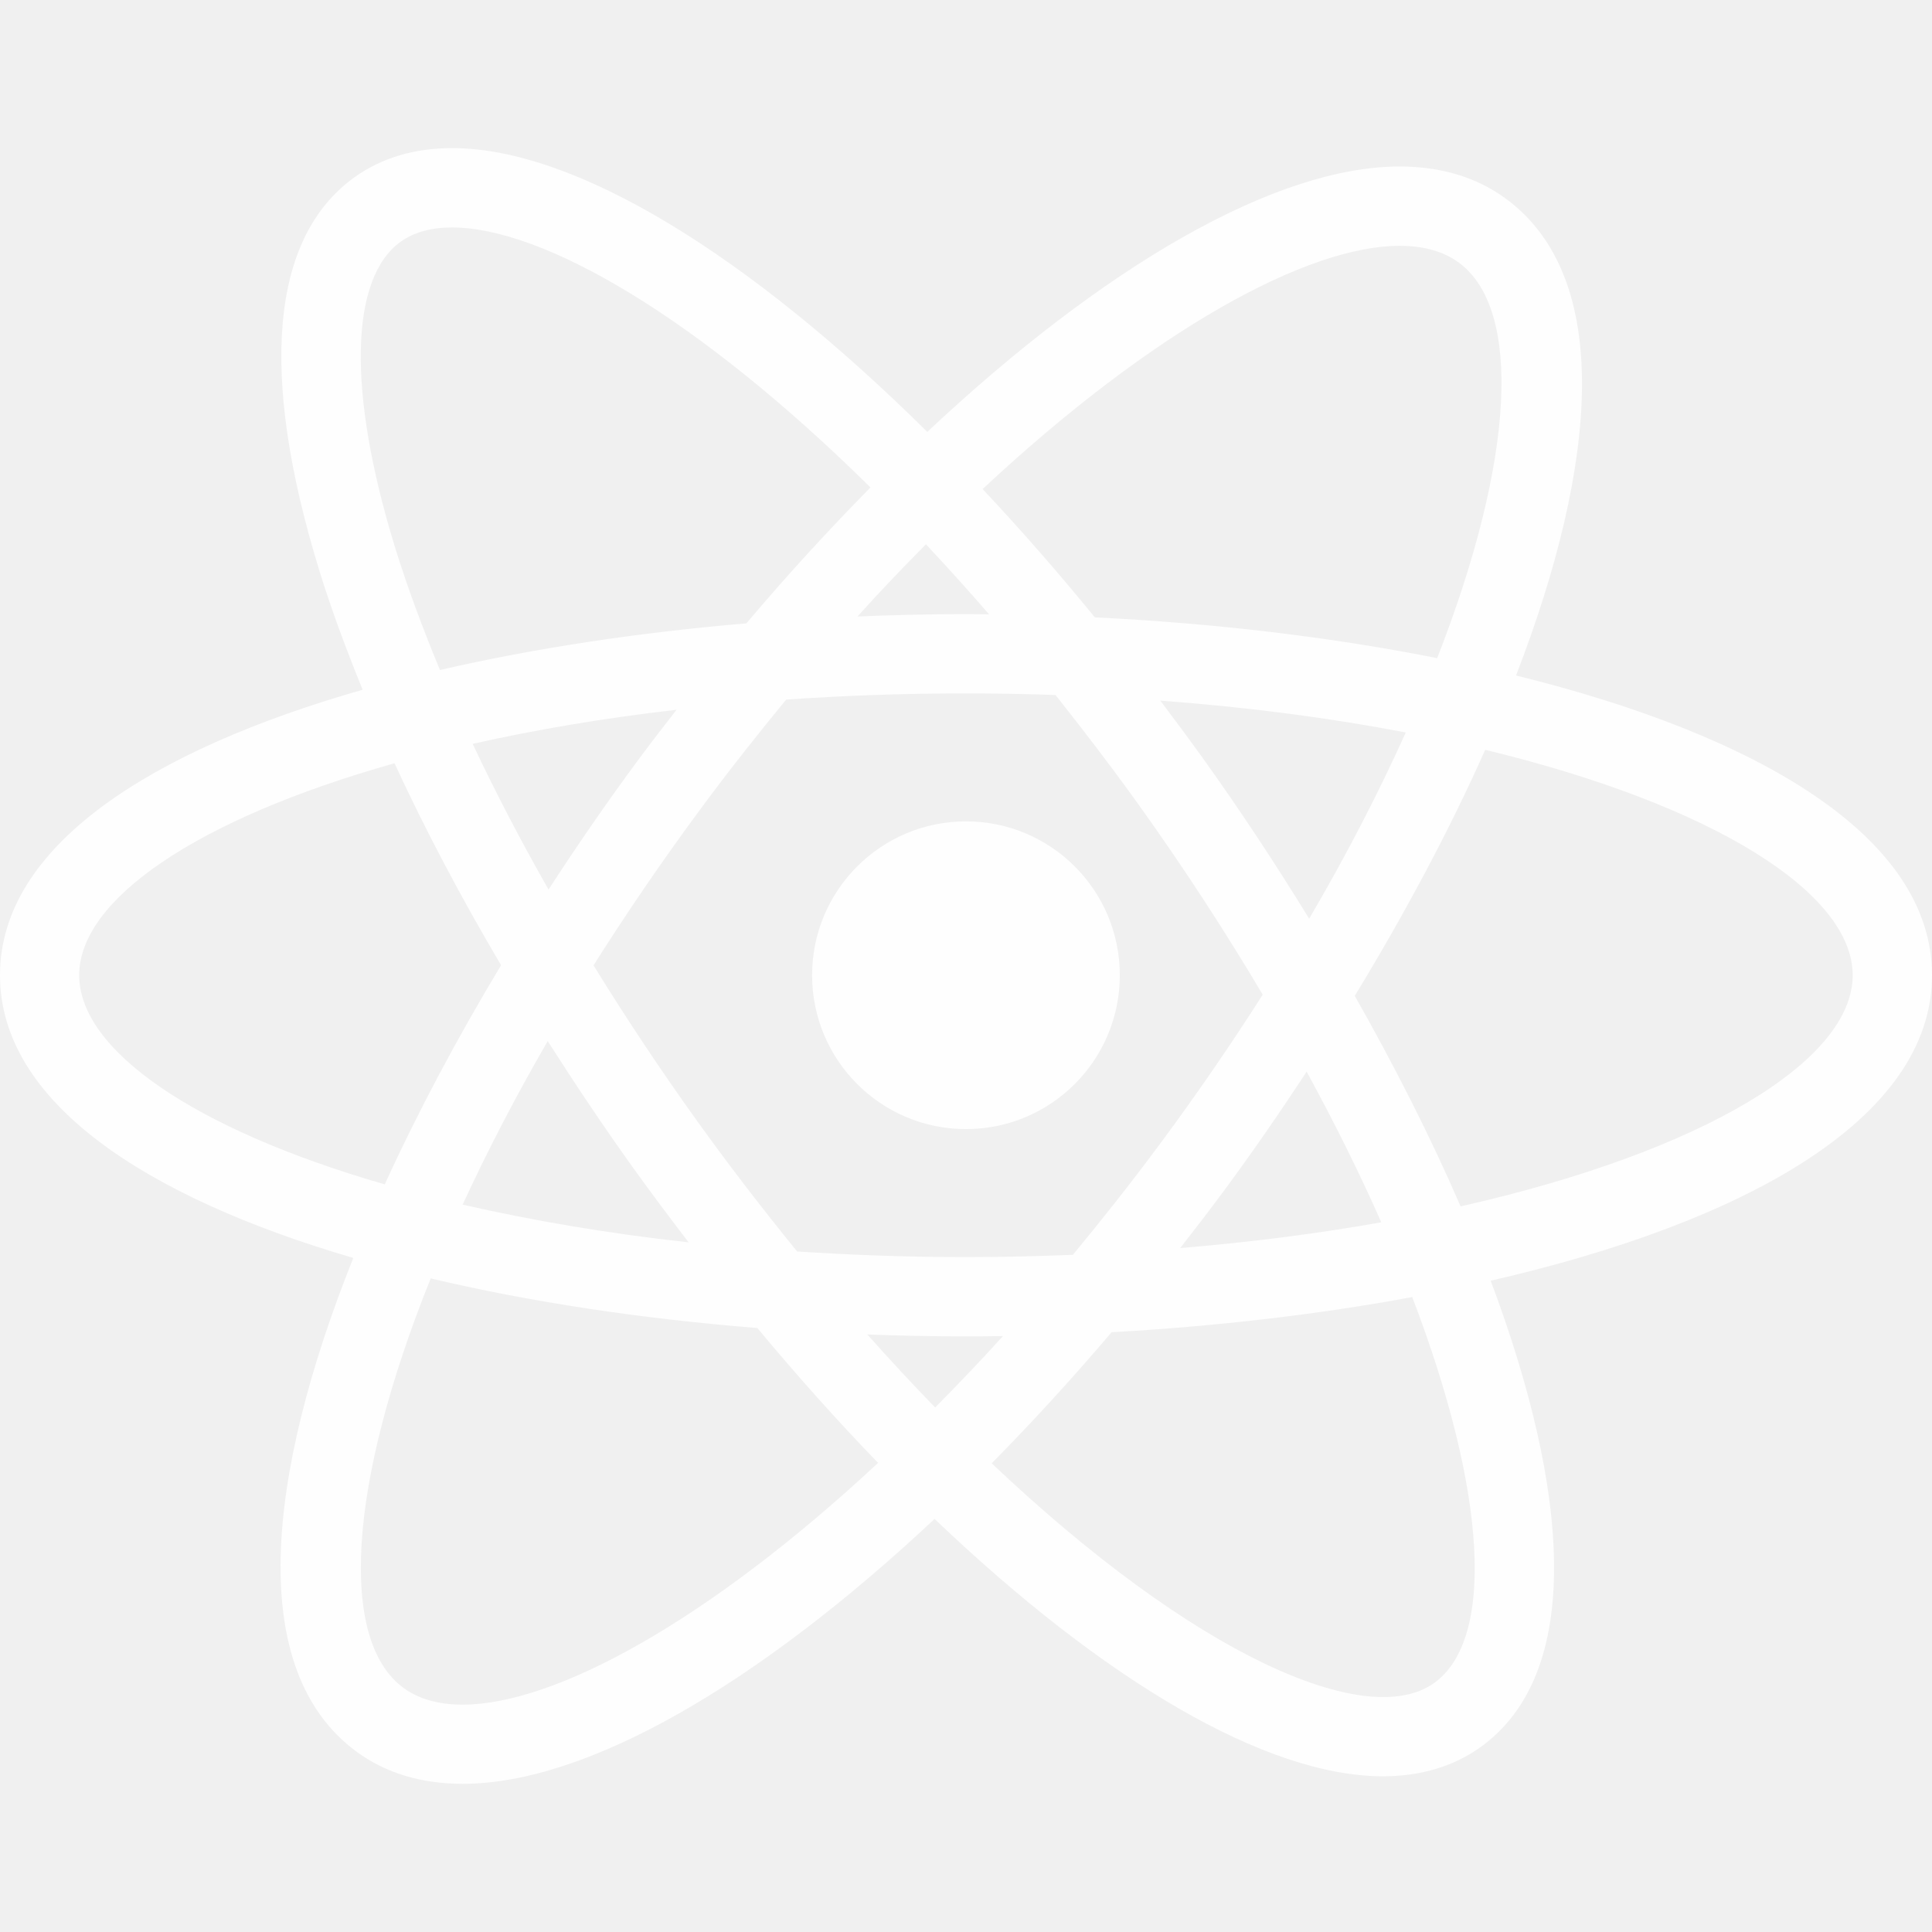
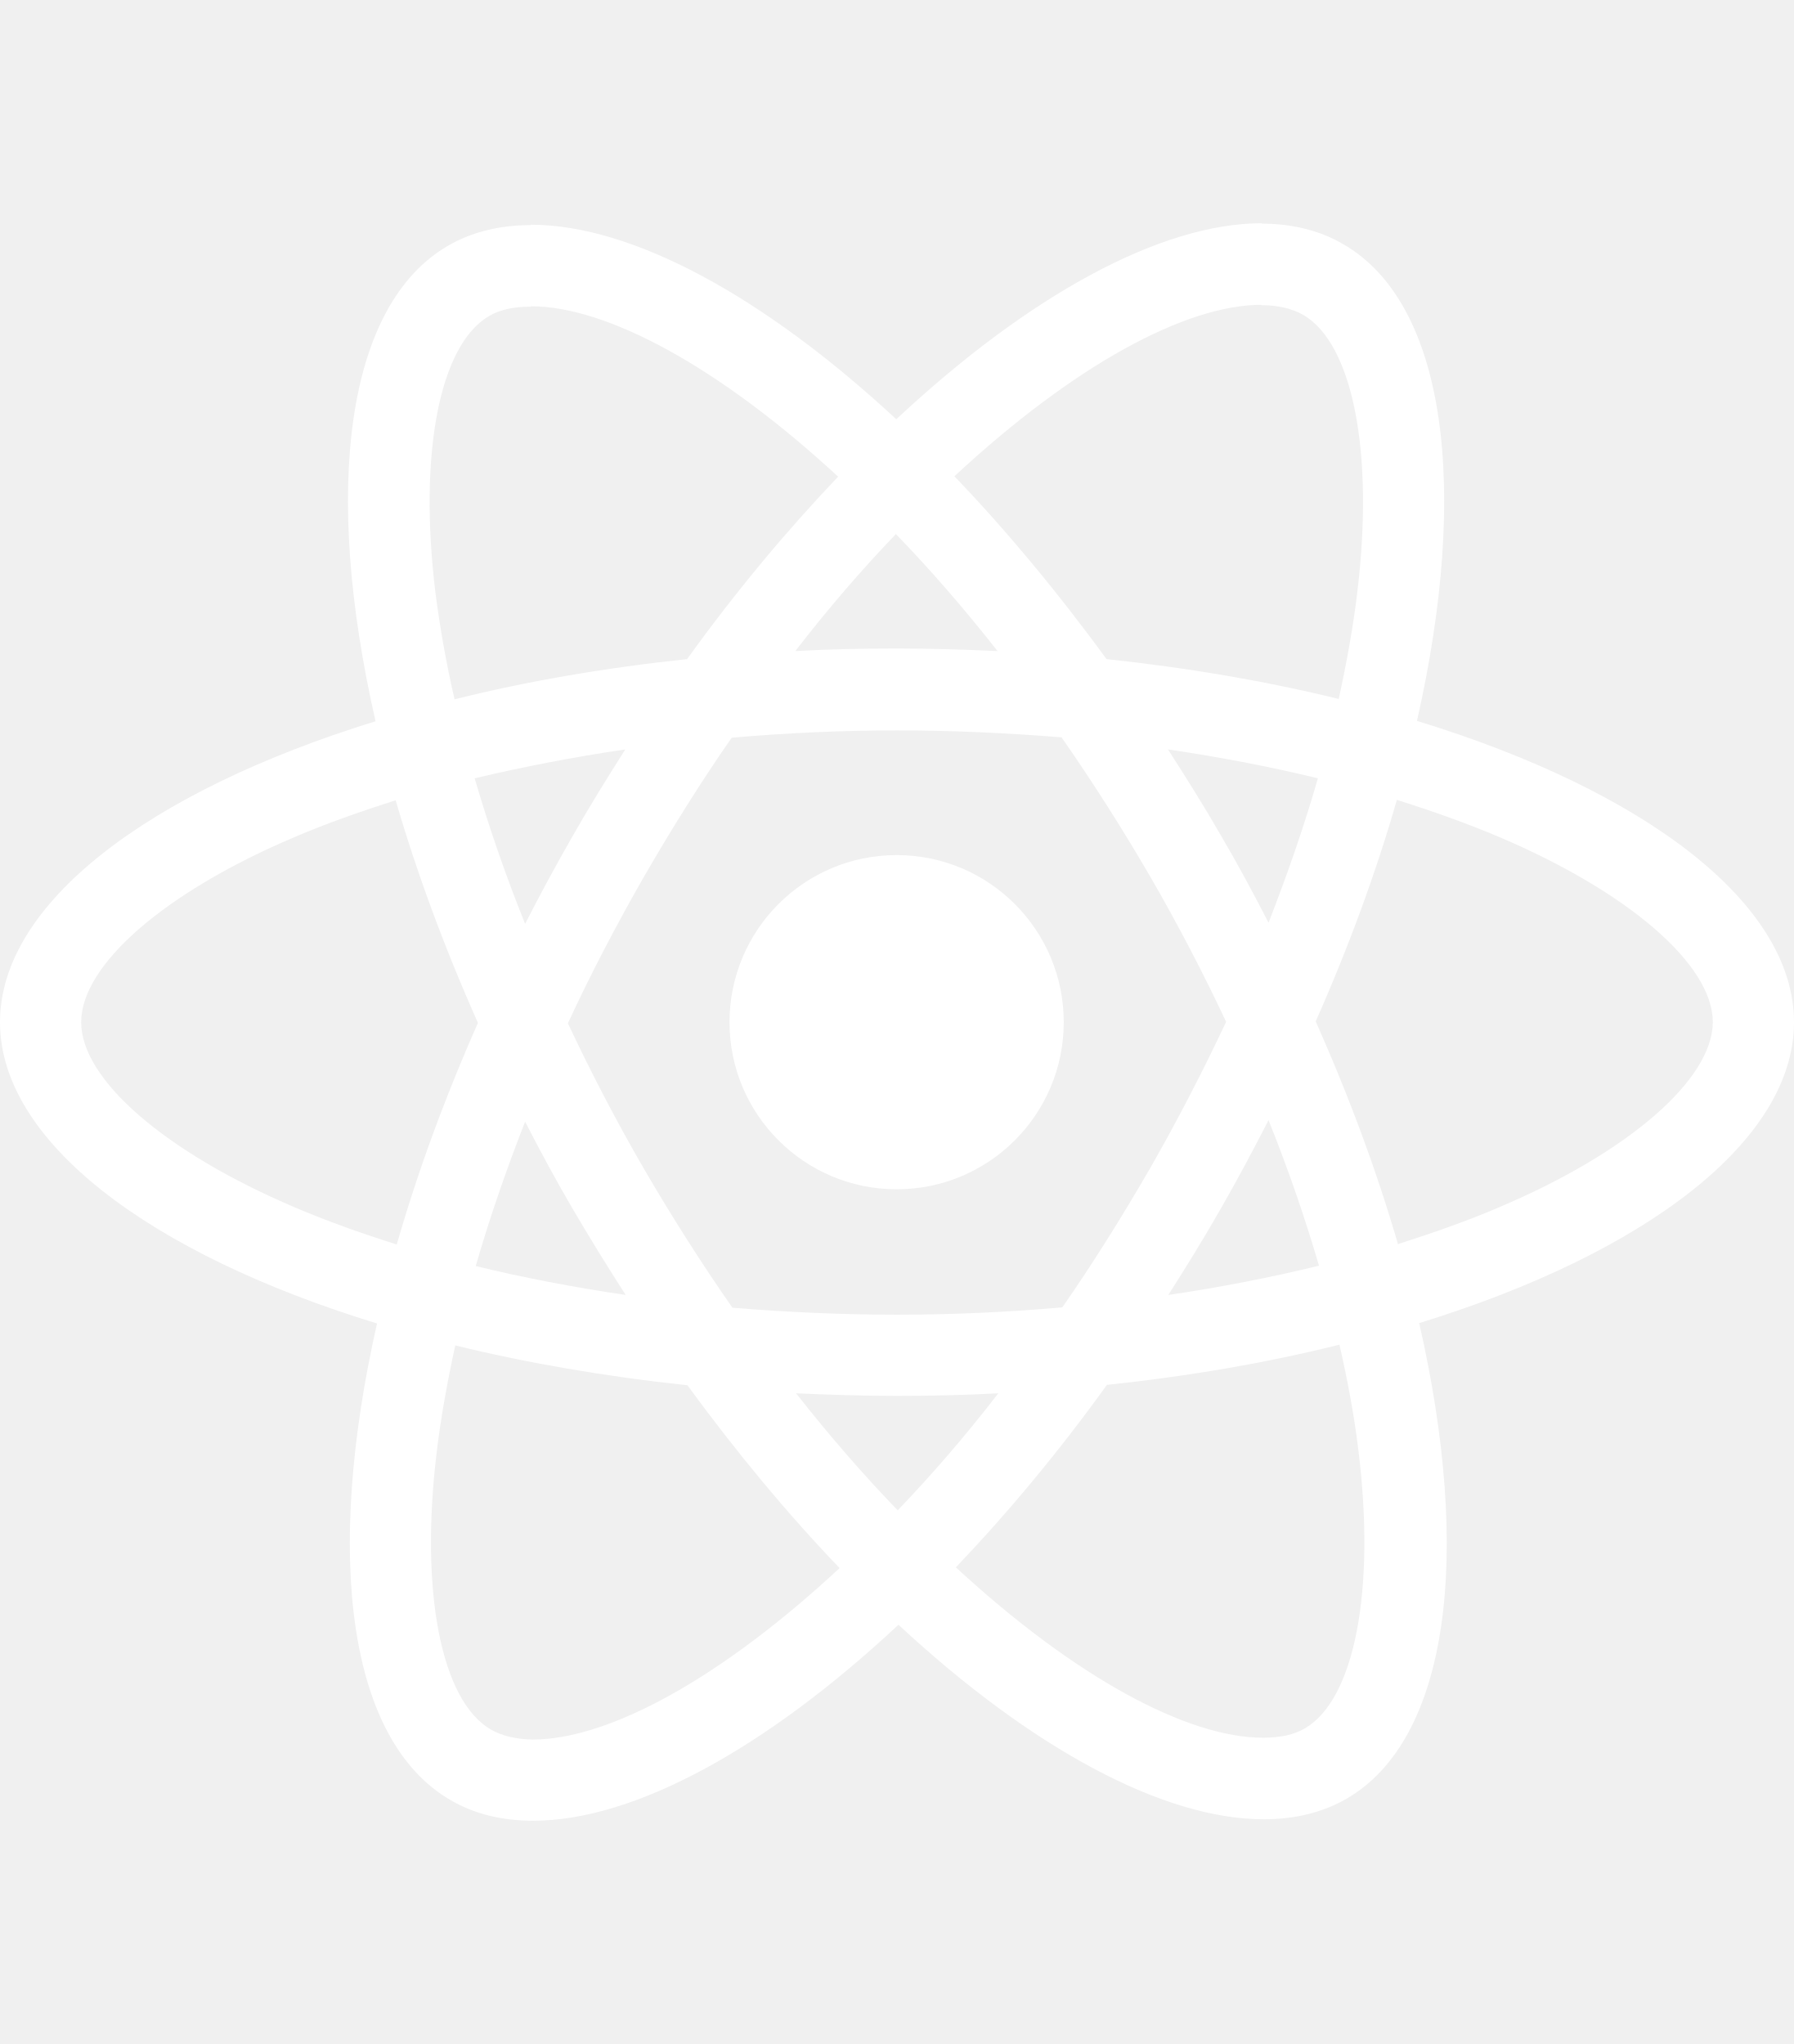
- <svg xmlns="http://www.w3.org/2000/svg" version="1.1" id="Capa_1" x="0px" y="0px" width="48.746px" height="48.746px" viewBox="0 0 48.746 48.746" style="enable-background:new 0 0 48.746 48.746;" xml:space="preserve">
-   <defs id="defs43" />
-   <g id="g8" style="fill:#fefefe;fill-opacity:1">
-     <g id="g6" style="fill:#fefefe;fill-opacity:1">
-       <path d="M48.746,24.605c0-3.513-4.426-6.065-10.495-7.562c2.078-5.377,2.44-10.031-0.244-12.021    c-0.735-0.545-1.642-0.821-2.692-0.821c-3.135,0-7.463,2.515-11.919,6.696c-4.505-4.464-8.874-7.16-11.989-7.16    c-0.953,0-1.78,0.247-2.461,0.734c-2.11,1.514-2.42,4.939-0.895,9.905c0.299,0.974,0.676,1.99,1.099,3.027    C3.785,18.933,0,21.358,0,24.605c0,3.199,3.675,5.601,8.914,7.134c-2.223,5.557-2.687,10.405,0.069,12.448    c0.736,0.545,1.642,0.82,2.692,0.82c3.133,0,7.454-2.51,11.905-6.683c4.264,4.069,8.354,6.493,11.312,6.493    c0.953,0,1.78-0.247,2.461-0.734c2.605-1.869,2.262-6.434,0.258-11.77C44.004,30.848,48.746,28.242,48.746,24.605z M35.314,6.202    c0.611,0,1.117,0.144,1.5,0.429c1.588,1.176,1.412,4.945-0.553,9.975c-2.707-0.539-5.656-0.884-8.637-1.029    c-0.938-1.15-1.885-2.229-2.832-3.238C29.123,8.297,33,6.202,35.314,6.202z M15.955,29.438c0.468,0.651,0.942,1.285,1.42,1.908    c-2.074-0.229-3.982-0.558-5.702-0.953c0.609-1.318,1.317-2.695,2.146-4.125C14.495,27.326,15.202,28.387,15.955,29.438z     M11.925,18.768c1.568-0.353,3.287-0.646,5.145-0.86c-0.317,0.408-0.634,0.816-0.946,1.237c-0.794,1.072-1.556,2.178-2.284,3.299    C13.131,21.199,12.492,19.97,11.925,18.768z M14.975,24.357c0.83-1.314,1.747-2.66,2.756-4.021c0.7-0.945,1.403-1.832,2.105-2.685    c1.45-0.1,2.962-0.156,4.535-0.156c0.769,0,1.52,0.015,2.26,0.04c0.694,0.874,1.391,1.783,2.086,2.751    c1.176,1.64,2.213,3.246,3.143,4.81c-0.791,1.238-1.654,2.502-2.604,3.781c-0.727,0.98-1.457,1.902-2.186,2.783    c-0.881,0.035-1.777,0.058-2.699,0.058c-1.475,0-2.891-0.054-4.259-0.142c-0.843-1.037-1.688-2.129-2.532-3.305    C16.649,26.973,15.78,25.662,14.975,24.357z M30.864,30.068c0.729-0.986,1.43-2.002,2.104-3.029    c0.719,1.318,1.348,2.588,1.883,3.801c-1.571,0.279-3.269,0.5-5.074,0.65C30.141,31.023,30.505,30.553,30.864,30.068z     M30.342,19.12c-0.354-0.491-0.71-0.97-1.066-1.443c2.234,0.167,4.312,0.442,6.193,0.804c-0.674,1.492-1.478,3.063-2.438,4.699    C32.186,21.801,31.286,20.437,30.342,19.12z M24.955,15.5c-0.194-0.002-0.389-0.005-0.583-0.005c-0.91,0-1.825,0.021-2.738,0.06    c0.581-0.645,1.156-1.244,1.728-1.822C23.888,14.294,24.419,14.881,24.955,15.5z M10.11,6.098    c0.333-0.238,0.769-0.359,1.295-0.359c2.281,0,6.181,2.238,10.558,6.56c-1.048,1.062-2.096,2.204-3.131,3.429    c-2.703,0.229-5.333,0.623-7.731,1.177c-0.444-1.07-0.832-2.114-1.139-3.112C8.765,9.898,8.821,7.022,10.11,6.098z M1.998,24.605    c0-1.911,2.974-3.944,7.956-5.347c0.766,1.66,1.668,3.367,2.688,5.095c-1.112,1.848-2.104,3.711-2.934,5.53    C4.873,28.486,1.998,26.486,1.998,24.605z M11.674,43.01c-0.612,0-1.118-0.144-1.501-0.428c-1.624-1.204-1.4-5.123,0.694-10.327    c2.542,0.603,5.353,1.021,8.241,1.252c1.012,1.214,2.03,2.354,3.047,3.403C17.842,40.928,13.981,43.01,11.674,43.01z     M21.883,33.67c0.83,0.031,1.661,0.048,2.488,0.048c0.312,0,0.623-0.003,0.935-0.008c-0.575,0.636-1.145,1.229-1.711,1.802    C23.03,34.932,22.459,34.316,21.883,33.67z M36.188,42.461c-1.7,1.221-6.061-0.703-11.167-5.541    c1.013-1.025,2.023-2.127,3.025-3.307c2.607-0.146,5.184-0.441,7.586-0.887C37.532,37.695,37.711,41.367,36.188,42.461z     M36.852,30.438c-0.75-1.735-1.658-3.525-2.67-5.312c1.262-2.073,2.387-4.175,3.291-6.208c5.771,1.396,9.272,3.614,9.272,5.688    C46.746,26.754,42.99,29.053,36.852,30.438z" id="path2" style="fill:#fefefe;fill-opacity:1" />
-       <circle cx="24.372" cy="24.606" r="3.882" id="circle4" style="fill:#fefefe;fill-opacity:1" />
-     </g>
+ <svg xmlns="http://www.w3.org/2000/svg" height="2500" viewBox="175.7 78 490.6 436.9" width="2194">
+   <g fill="#ffffff">
+     <path d="m666.3 296.5c0-32.5-40.7-63.3-103.1-82.4 14.4-63.6 8-114.2-20.2-130.4-6.5-3.8-14.1-5.6-22.4-5.6v22.3c4.6 0 8.3.9 11.4 2.6 13.6 7.8 19.5 37.5 14.9 75.7-1.1 9.4-2.9 19.3-5.1 29.4-19.6-4.8-41-8.5-63.5-10.9-13.5-18.5-27.5-35.3-41.6-50 32.6-30.3 63.2-46.9 84-46.9v-22.3c-27.5 0-63.5 19.6-99.9 53.6-36.4-33.8-72.4-53.2-99.9-53.2v22.3c20.7 0 51.4 16.5 84 46.6-14 14.7-28 31.4-41.3 49.9-22.6 2.4-44 6.1-63.6 11-2.3-10-4-19.7-5.2-29-4.7-38.2 1.1-67.9 14.6-75.8 3-1.8 6.9-2.6 11.5-2.6v-22.3c-8.4 0-16 1.8-22.6 5.6-28.1 16.2-34.4 66.7-19.9 130.1-62.2 19.2-102.7 49.9-102.7 82.3 0 32.5 40.7 63.3 103.1 82.4-14.4 63.6-8 114.2 20.2 130.4 6.5 3.8 14.1 5.6 22.5 5.6 27.5 0 63.5-19.6 99.9-53.6 36.4 33.8 72.4 53.2 99.9 53.2 8.4 0 16-1.8 22.6-5.6 28.1-16.2 34.4-66.7 19.9-130.1 62-19.1 102.5-49.9 102.5-82.3zm-130.2-66.7c-3.7 12.9-8.3 26.2-13.5 39.5-4.1-8-8.4-16-13.1-24-4.6-8-9.5-15.8-14.4-23.4 14.2 2.1 27.9 4.7 41 7.9zm-45.8 106.5c-7.8 13.5-15.8 26.3-24.1 38.2-14.9 1.3-30 2-45.2 2-15.1 0-30.2-.7-45-1.9-8.3-11.9-16.4-24.6-24.2-38-7.6-13.1-14.5-26.4-20.8-39.8 6.2-13.4 13.2-26.8 20.7-39.9 7.8-13.5 15.8-26.3 24.1-38.2 14.9-1.3 30-2 45.2-2 15.1 0 30.2.7 45 1.9 8.3 11.9 16.4 24.6 24.2 38 7.6 13.1 14.5 26.4 20.8 39.8-6.3 13.4-13.2 26.8-20.7 39.9zm32.3-13c5.4 13.4 10 26.8 13.8 39.8-13.1 3.2-26.9 5.9-41.2 8 4.9-7.7 9.8-15.6 14.4-23.7 4.6-8 8.9-16.1 13-24.1zm-101.4 106.7c-9.3-9.6-18.6-20.3-27.8-32 9 .4 18.2.7 27.5.7 9.4 0 18.7-.2 27.8-.7-9 11.7-18.3 22.4-27.5 32zm-74.4-58.9c-14.2-2.1-27.9-4.7-41-7.9 3.7-12.9 8.3-26.2 13.5-39.5 4.1 8 8.4 16 13.1 24s9.5 15.8 14.4 23.4zm73.9-208.1c9.3 9.6 18.6 20.3 27.8 32-9-.4-18.2-.7-27.5-.7-9.4 0-18.7.2-27.8.7 9-11.7 18.3-22.4 27.5-32zm-74 58.9c-4.9 7.7-9.8 15.6-14.4 23.7-4.6 8-8.9 16-13 24-5.4-13.4-10-26.8-13.8-39.8 13.1-3.1 26.9-5.8 41.2-7.9zm-90.5 125.2c-35.4-15.1-58.3-34.9-58.3-50.6s22.9-35.6 58.3-50.6c8.6-3.7 18-7 27.7-10.1 5.7 19.6 13.2 40 22.5 60.9-9.2 20.8-16.6 41.1-22.2 60.6-9.9-3.1-19.3-6.5-28-10.2zm53.8 142.9c-13.6-7.8-19.5-37.5-14.9-75.7 1.1-9.4 2.9-19.3 5.1-29.4 19.6 4.8 41 8.5 63.5 10.9 13.5 18.5 27.5 35.3 41.6 50-32.6 30.3-63.2 46.9-84 46.9-4.5-.1-8.3-1-11.3-2.7zm237.2-76.2c4.7 38.2-1.1 67.9-14.6 75.8-3 1.8-6.9 2.6-11.5 2.6-20.7 0-51.4-16.5-84-46.6 14-14.7 28-31.4 41.3-49.9 22.6-2.4 44-6.1 63.6-11 2.3 10.1 4.1 19.8 5.2 29.1zm38.5-66.7c-8.6 3.7-18 7-27.7 10.1-5.7-19.6-13.2-40-22.5-60.9 9.2-20.8 16.6-41.1 22.2-60.6 9.9 3.1 19.3 6.5 28.1 10.2 35.4 15.1 58.3 34.9 58.3 50.6-.1 15.7-23 35.6-58.4 50.6z" />
+     <circle cx="420.9" cy="296.5" r="45.7" />
  </g>
-   <g id="g10">
- </g>
-   <g id="g12">
- </g>
-   <g id="g14">
- </g>
-   <g id="g16">
- </g>
-   <g id="g18">
- </g>
-   <g id="g20">
- </g>
-   <g id="g22">
- </g>
-   <g id="g24">
- </g>
-   <g id="g26">
- </g>
-   <g id="g28">
- </g>
-   <g id="g30">
- </g>
-   <g id="g32">
- </g>
-   <g id="g34">
- </g>
-   <g id="g36">
- </g>
-   <g id="g38">
- </g>
</svg>
